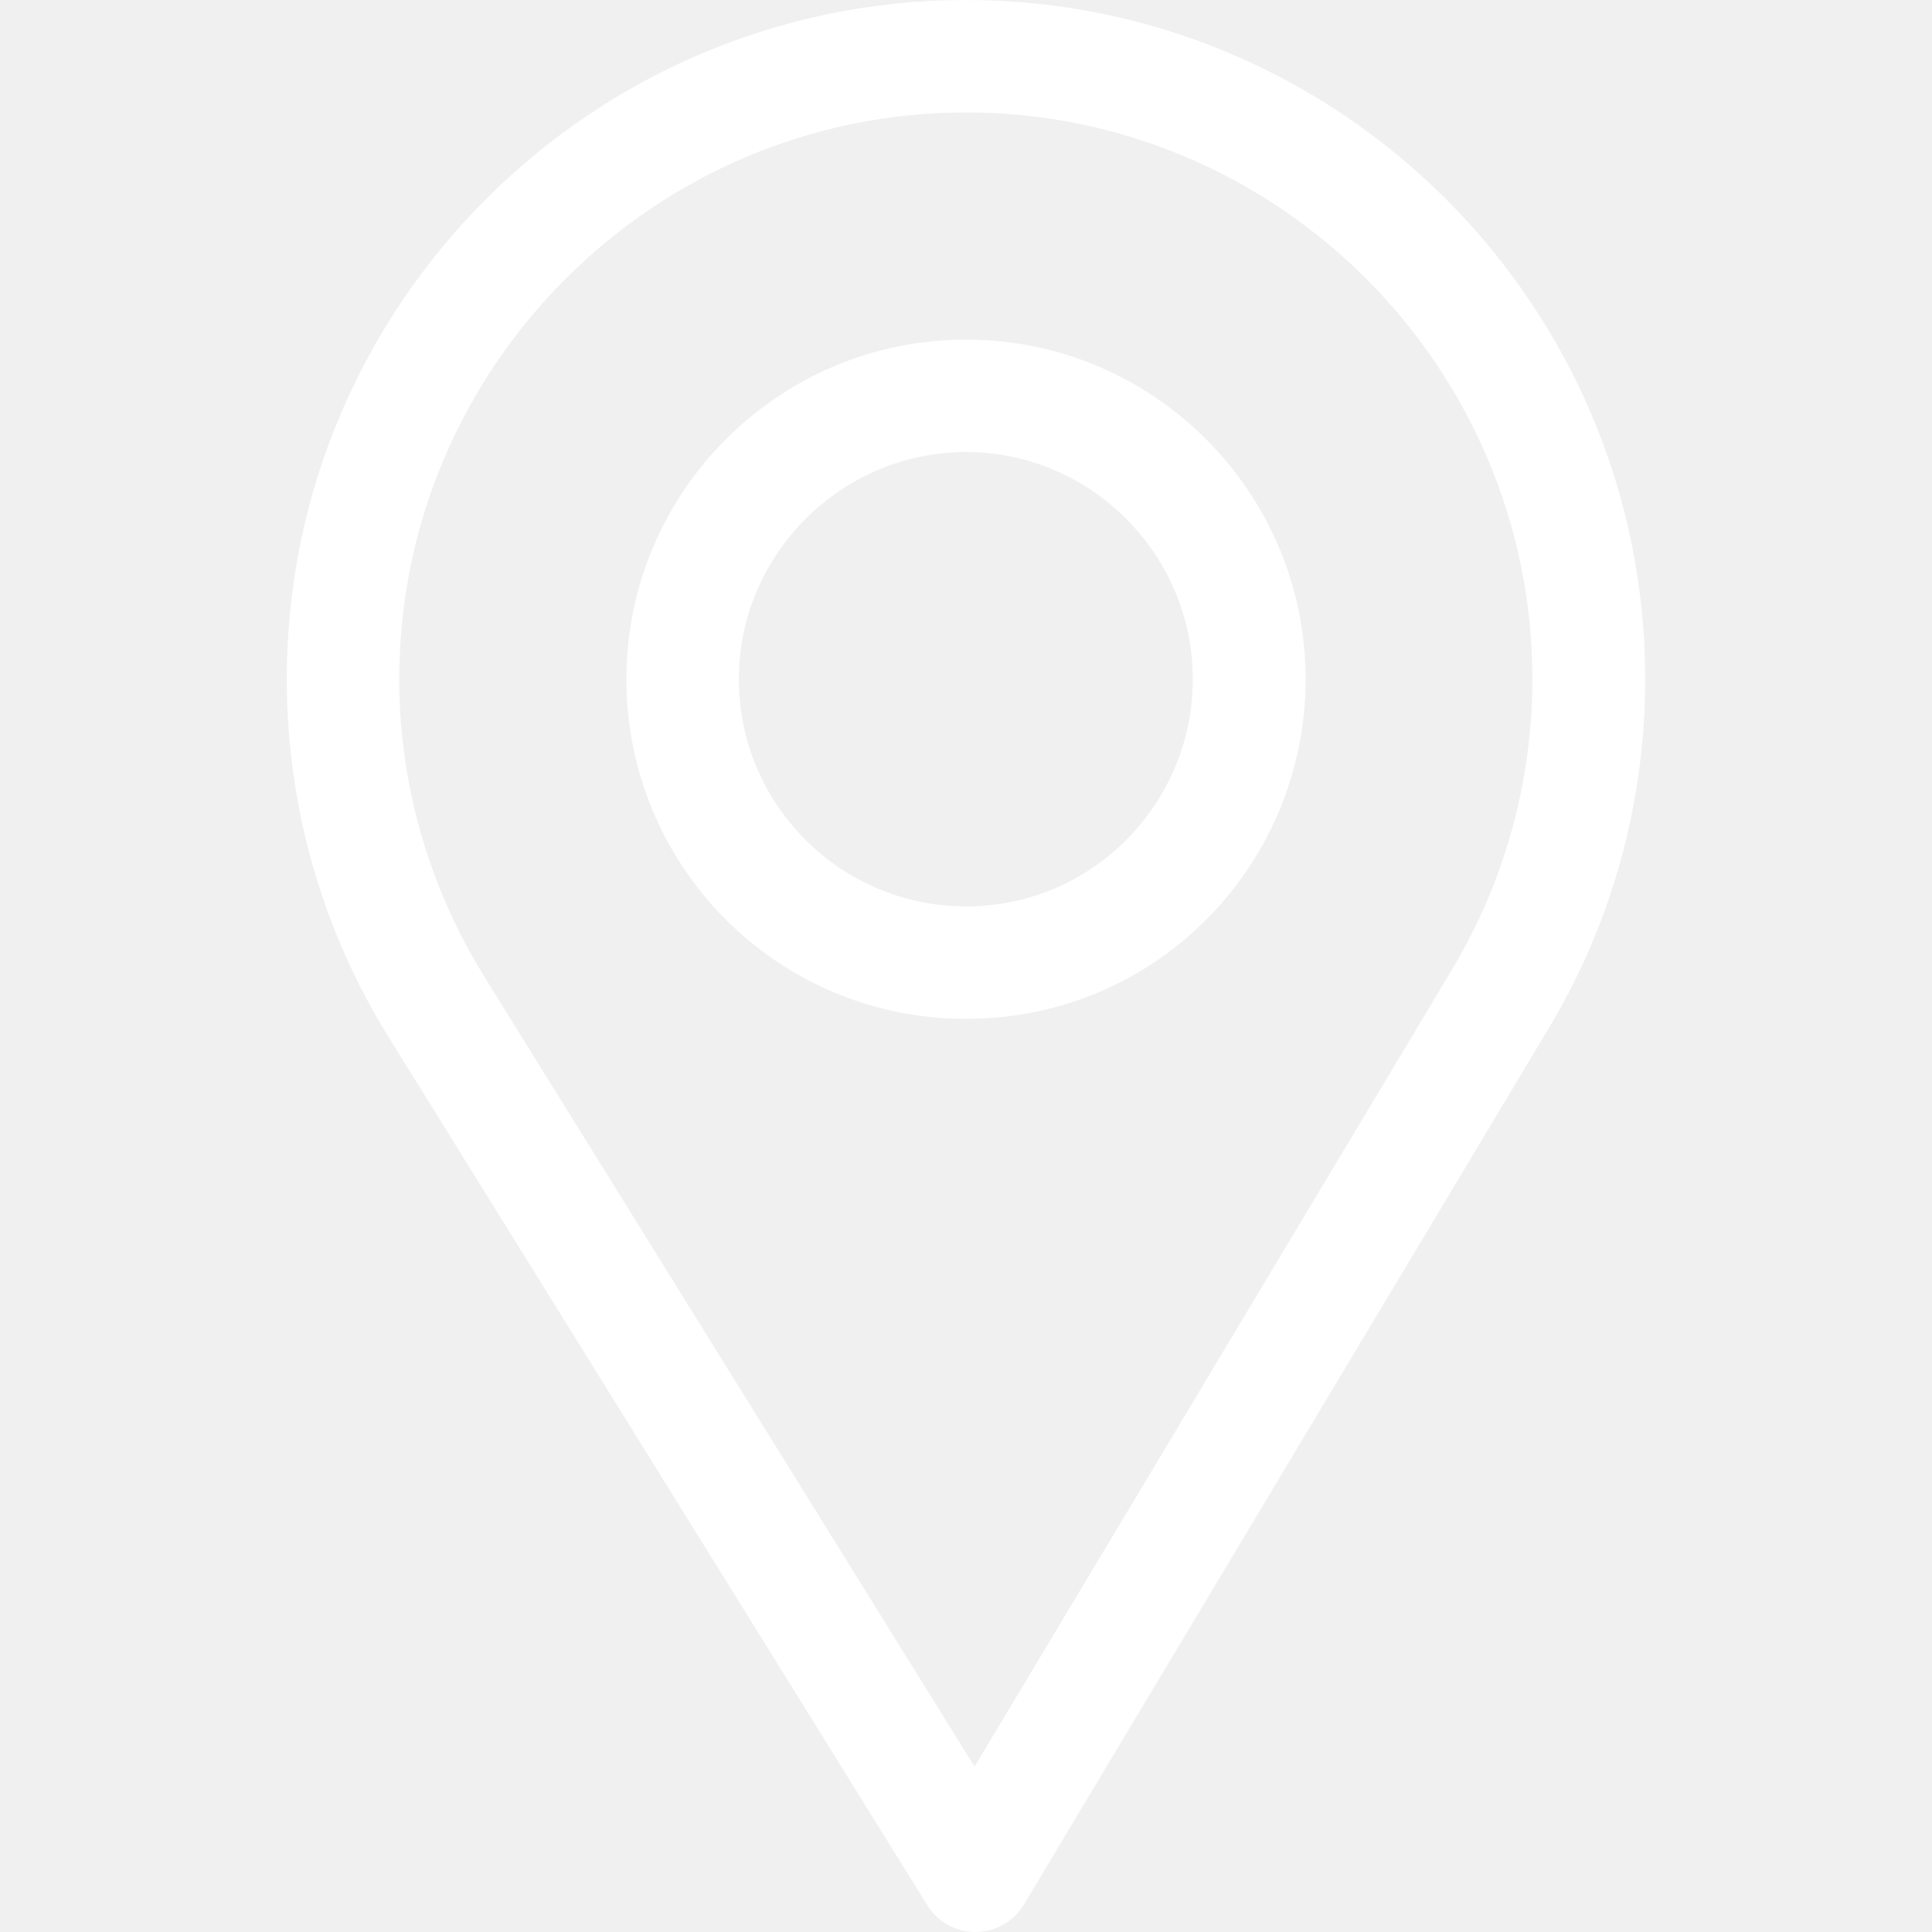
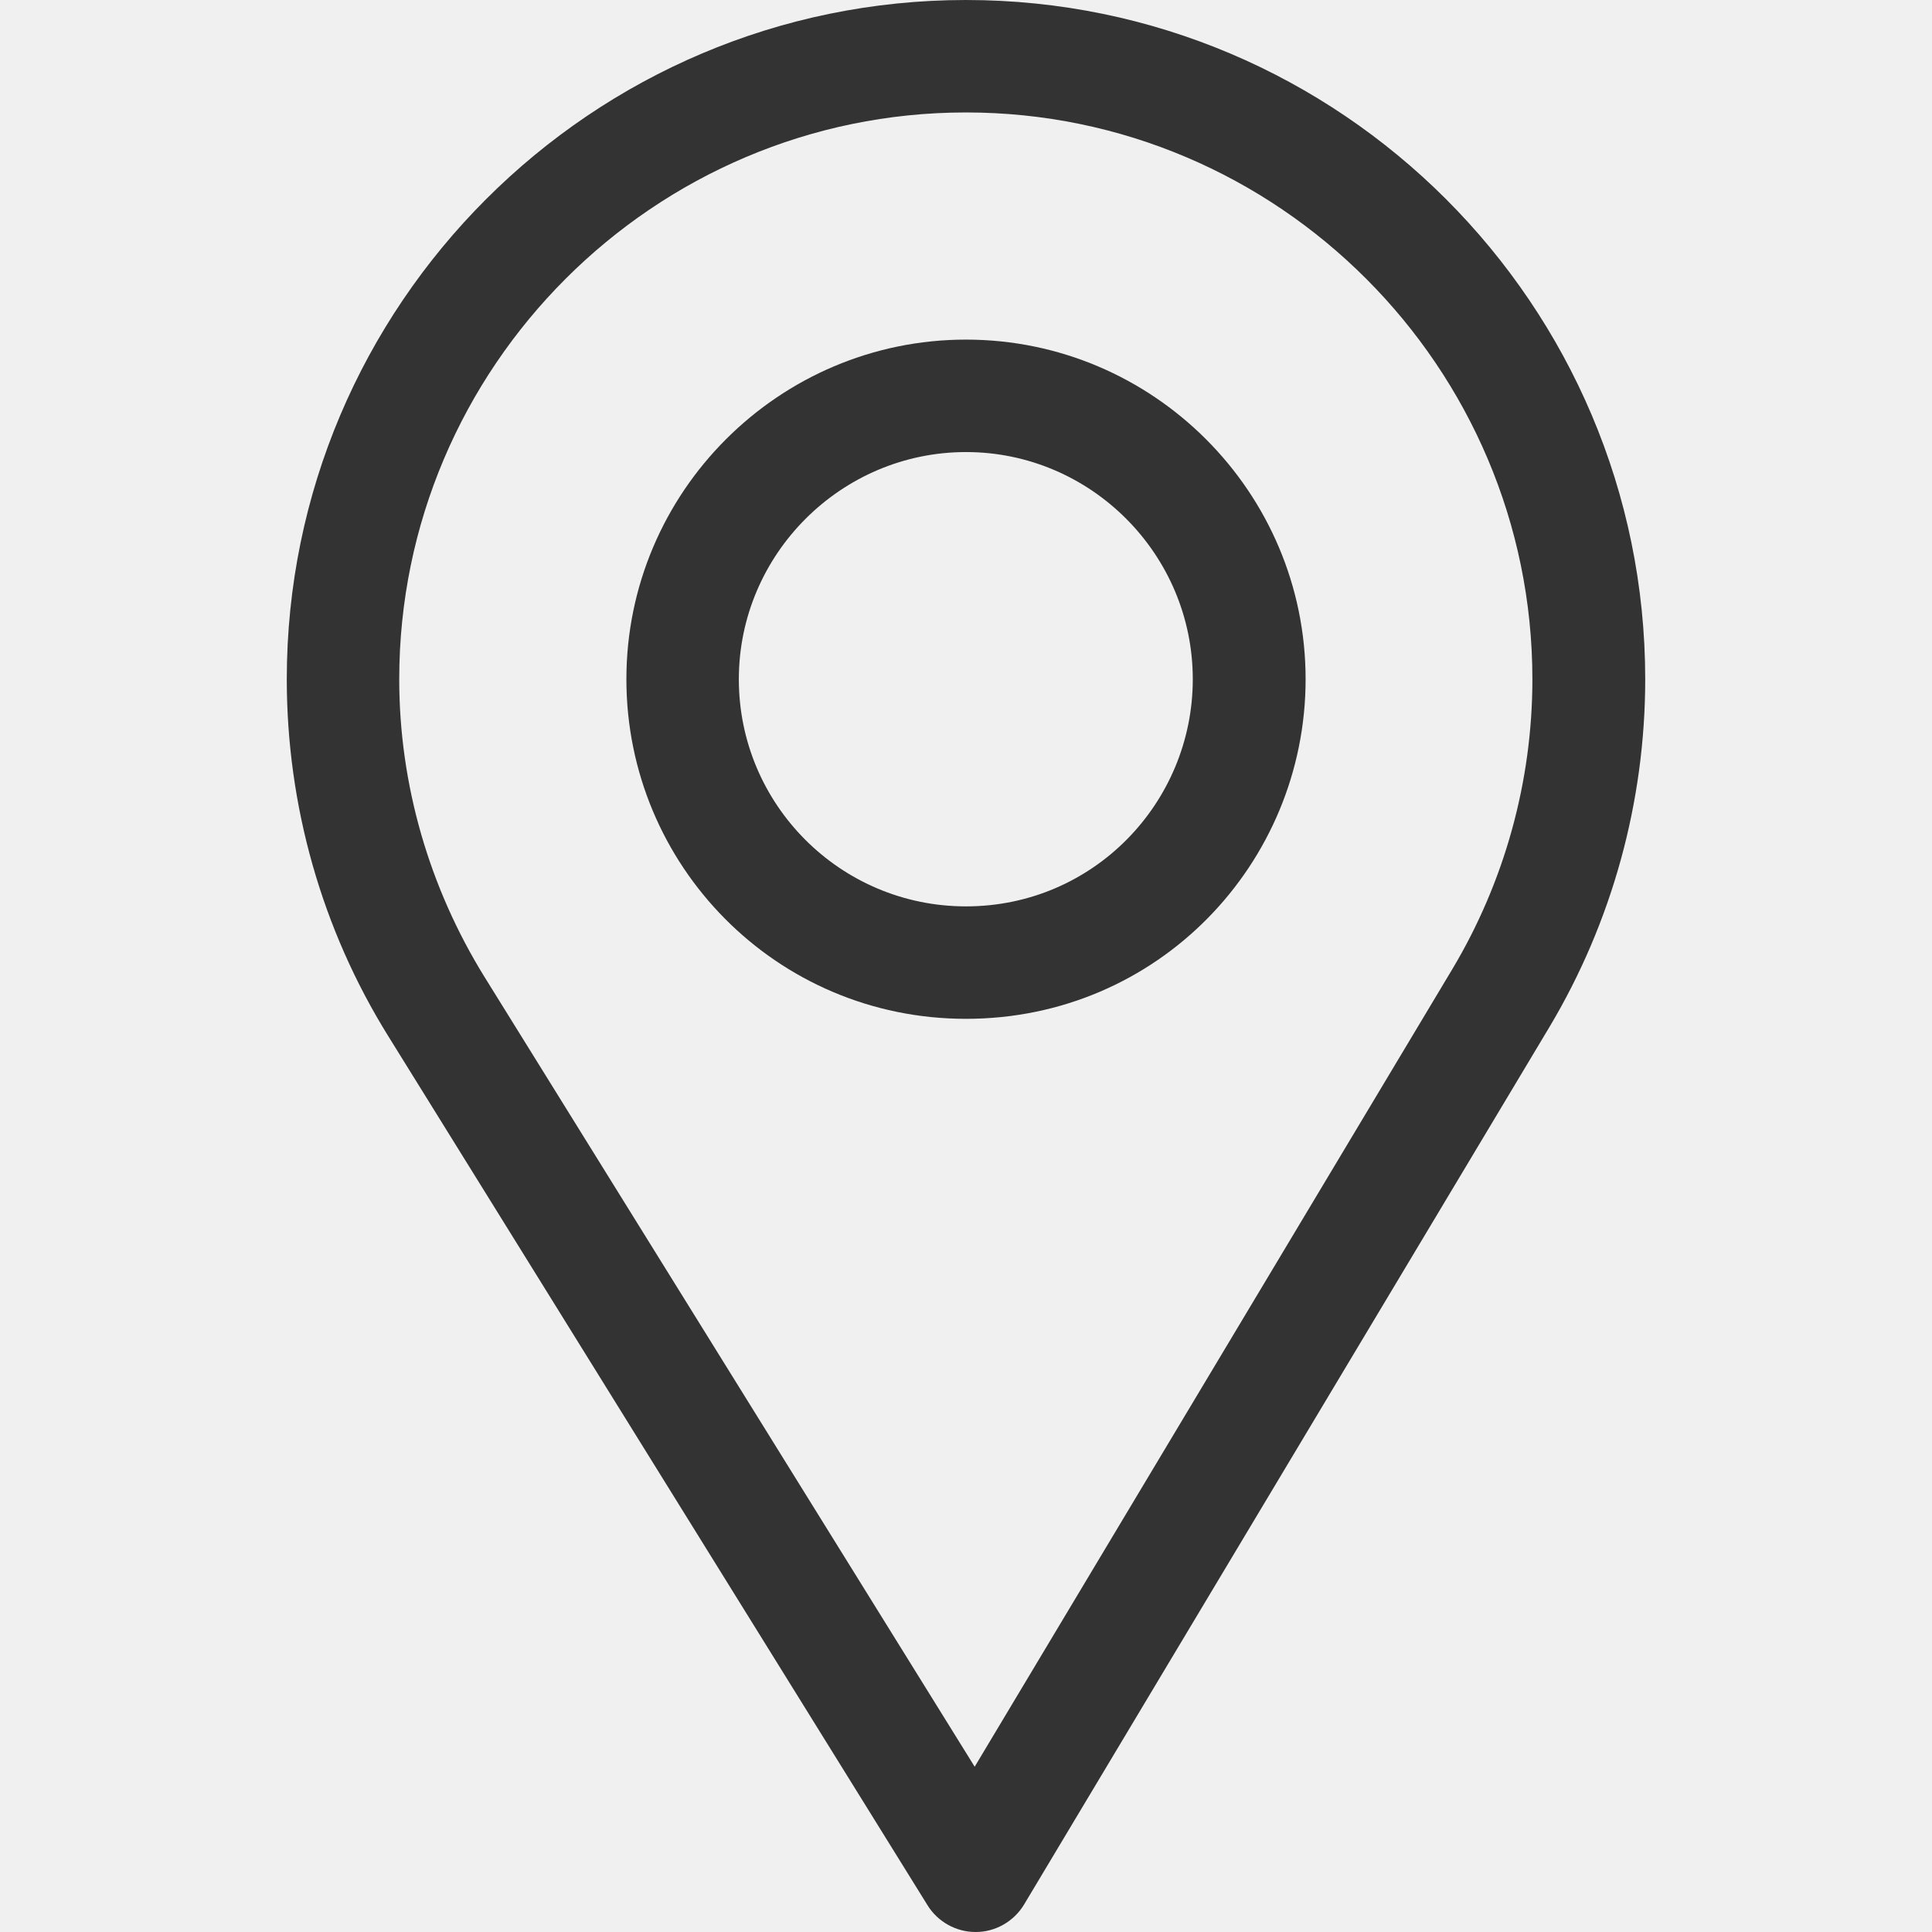
<svg xmlns="http://www.w3.org/2000/svg" version="1.1" id="Capa_1" x="0px" y="0px" viewBox="0 0 512 512" style="enable-background:new 0 0 512 512;" xml:space="preserve">
  <style type="text/css">
- 	.st0{fill:#FFFFFF;}
+ 	.st0{fill:#333333;}
</style>
  <g>
    <g>
-       <path class="st0" d="M256,0C156.75,0,76,80.75,76,180c0,33.53,9.29,66.26,26.87,94.65l142.88,230.26    c2.74,4.41,7.56,7.09,12.74,7.09c0.04,0,0.08,0,0.12,0c5.23-0.04,10.06-2.8,12.75-7.29l139.24-232.49    C427.22,244.43,436,212.54,436,180C436,80.75,355.25,0,256,0z M384.87,256.82L258.27,468.19l-129.9-209.34    c-14.63-23.63-22.57-50.9-22.57-78.85c0-82.71,67.49-150.2,150.2-150.2S406.1,97.29,406.1,180    C406.1,207.12,398.69,233.69,384.87,256.82z" />
+       <path class="st0" d="M256,0C156.8,0,76,80.8,76,180c0,33.5,9.3,66.3,26.9,94.6l142.9,230.3c2.7,4.4,7.6,7.1,12.7,7.1    c0,0,0.1,0,0.1,0c5.2,0,10.1-2.8,12.8-7.3l139.2-232.5c16.6-27.8,25.4-59.7,25.4-92.2C436,80.8,355.3,0,256,0z M384.9,256.8    L258.3,468.2L128.4,258.9c-14.6-23.6-22.6-50.9-22.6-78.9c0-82.7,67.5-150.2,150.2-150.2S406.1,97.3,406.1,180    C406.1,207.1,398.7,233.7,384.9,256.8z" />
    </g>
  </g>
  <g>
    <g>
-       <path class="st0" d="M256,90c-49.63,0-90,40.37-90,90c0,49.31,39.72,90,90,90c50.9,0,90-41.23,90-90C346,130.37,305.63,90,256,90z     M256,240.2c-33.26,0-60.2-27.03-60.2-60.2c0-33.08,27.12-60.2,60.2-60.2s60.1,27.12,60.1,60.2    C316.1,212.68,289.78,240.2,256,240.2z" />
+       <path class="st0" d="M256,90c-49.6,0-90,40.4-90,90c0,49.3,39.7,90,90,90c50.9,0,90-41.2,90-90C346,130.4,305.6,90,256,90z     M256,240.2c-33.3,0-60.2-27-60.2-60.2c0-33.1,27.1-60.2,60.2-60.2s60.1,27.1,60.1,60.2C316.1,212.7,289.8,240.2,256,240.2z" />
    </g>
  </g>
</svg>
